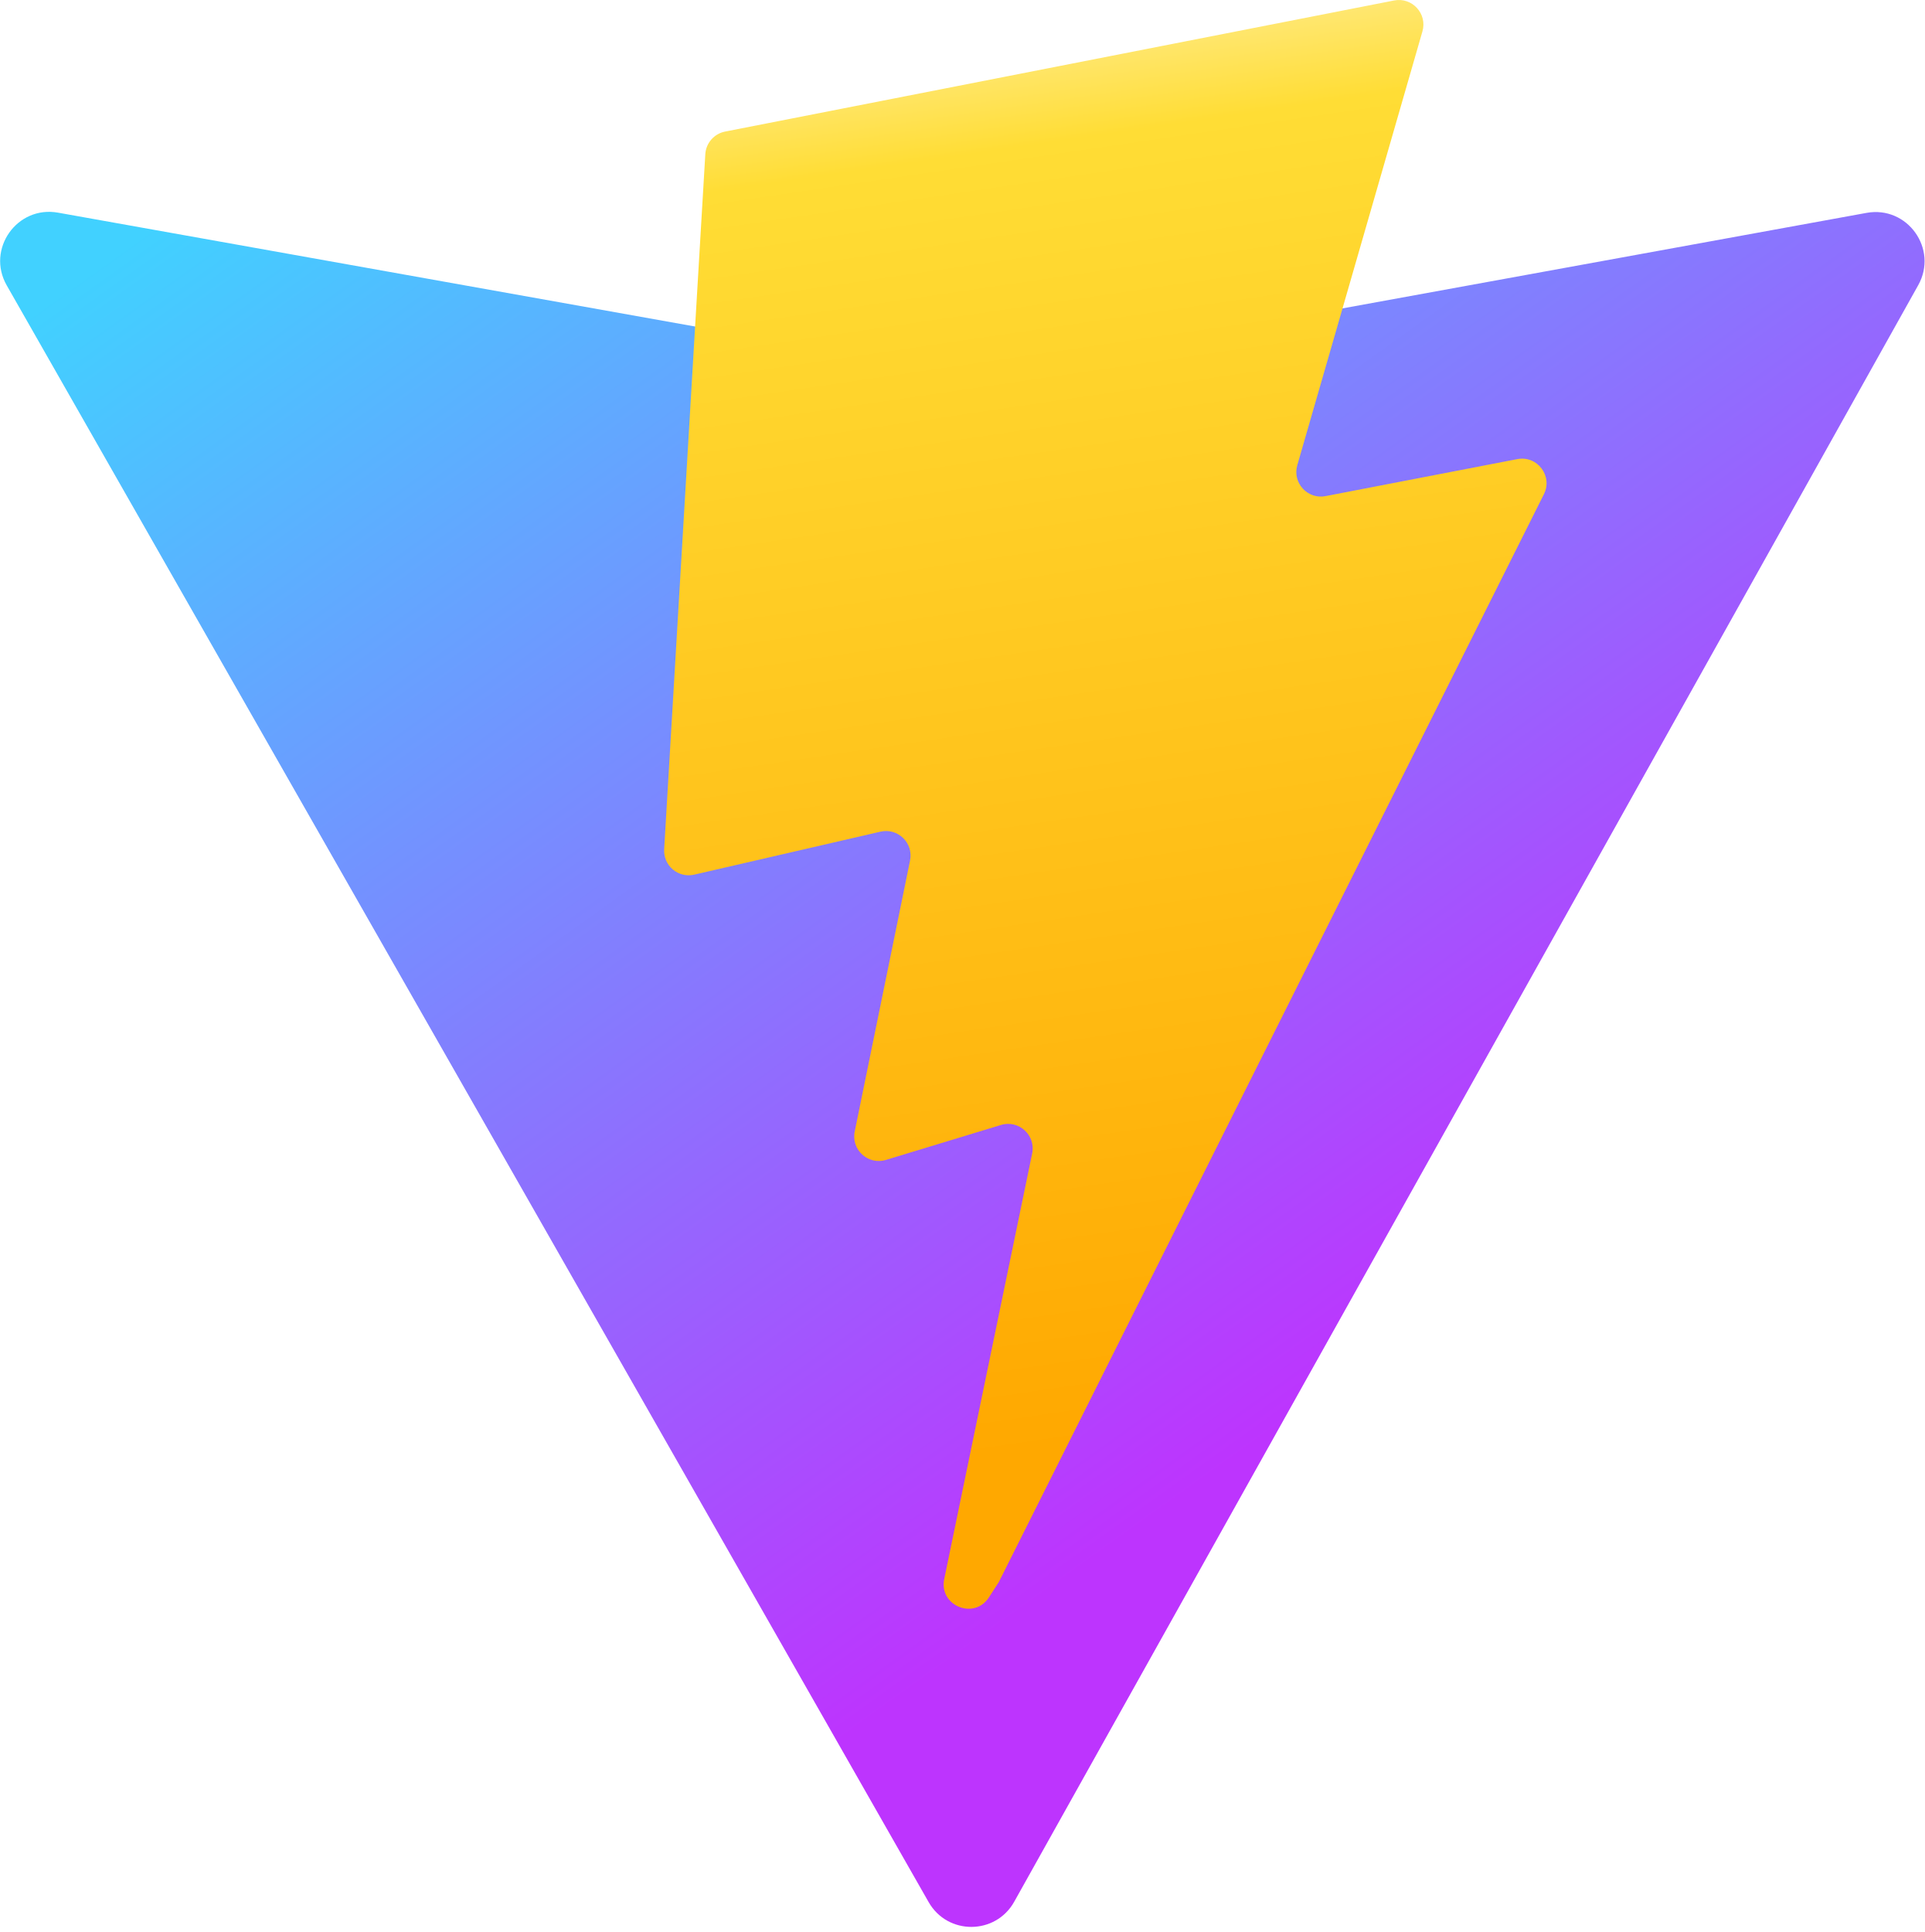
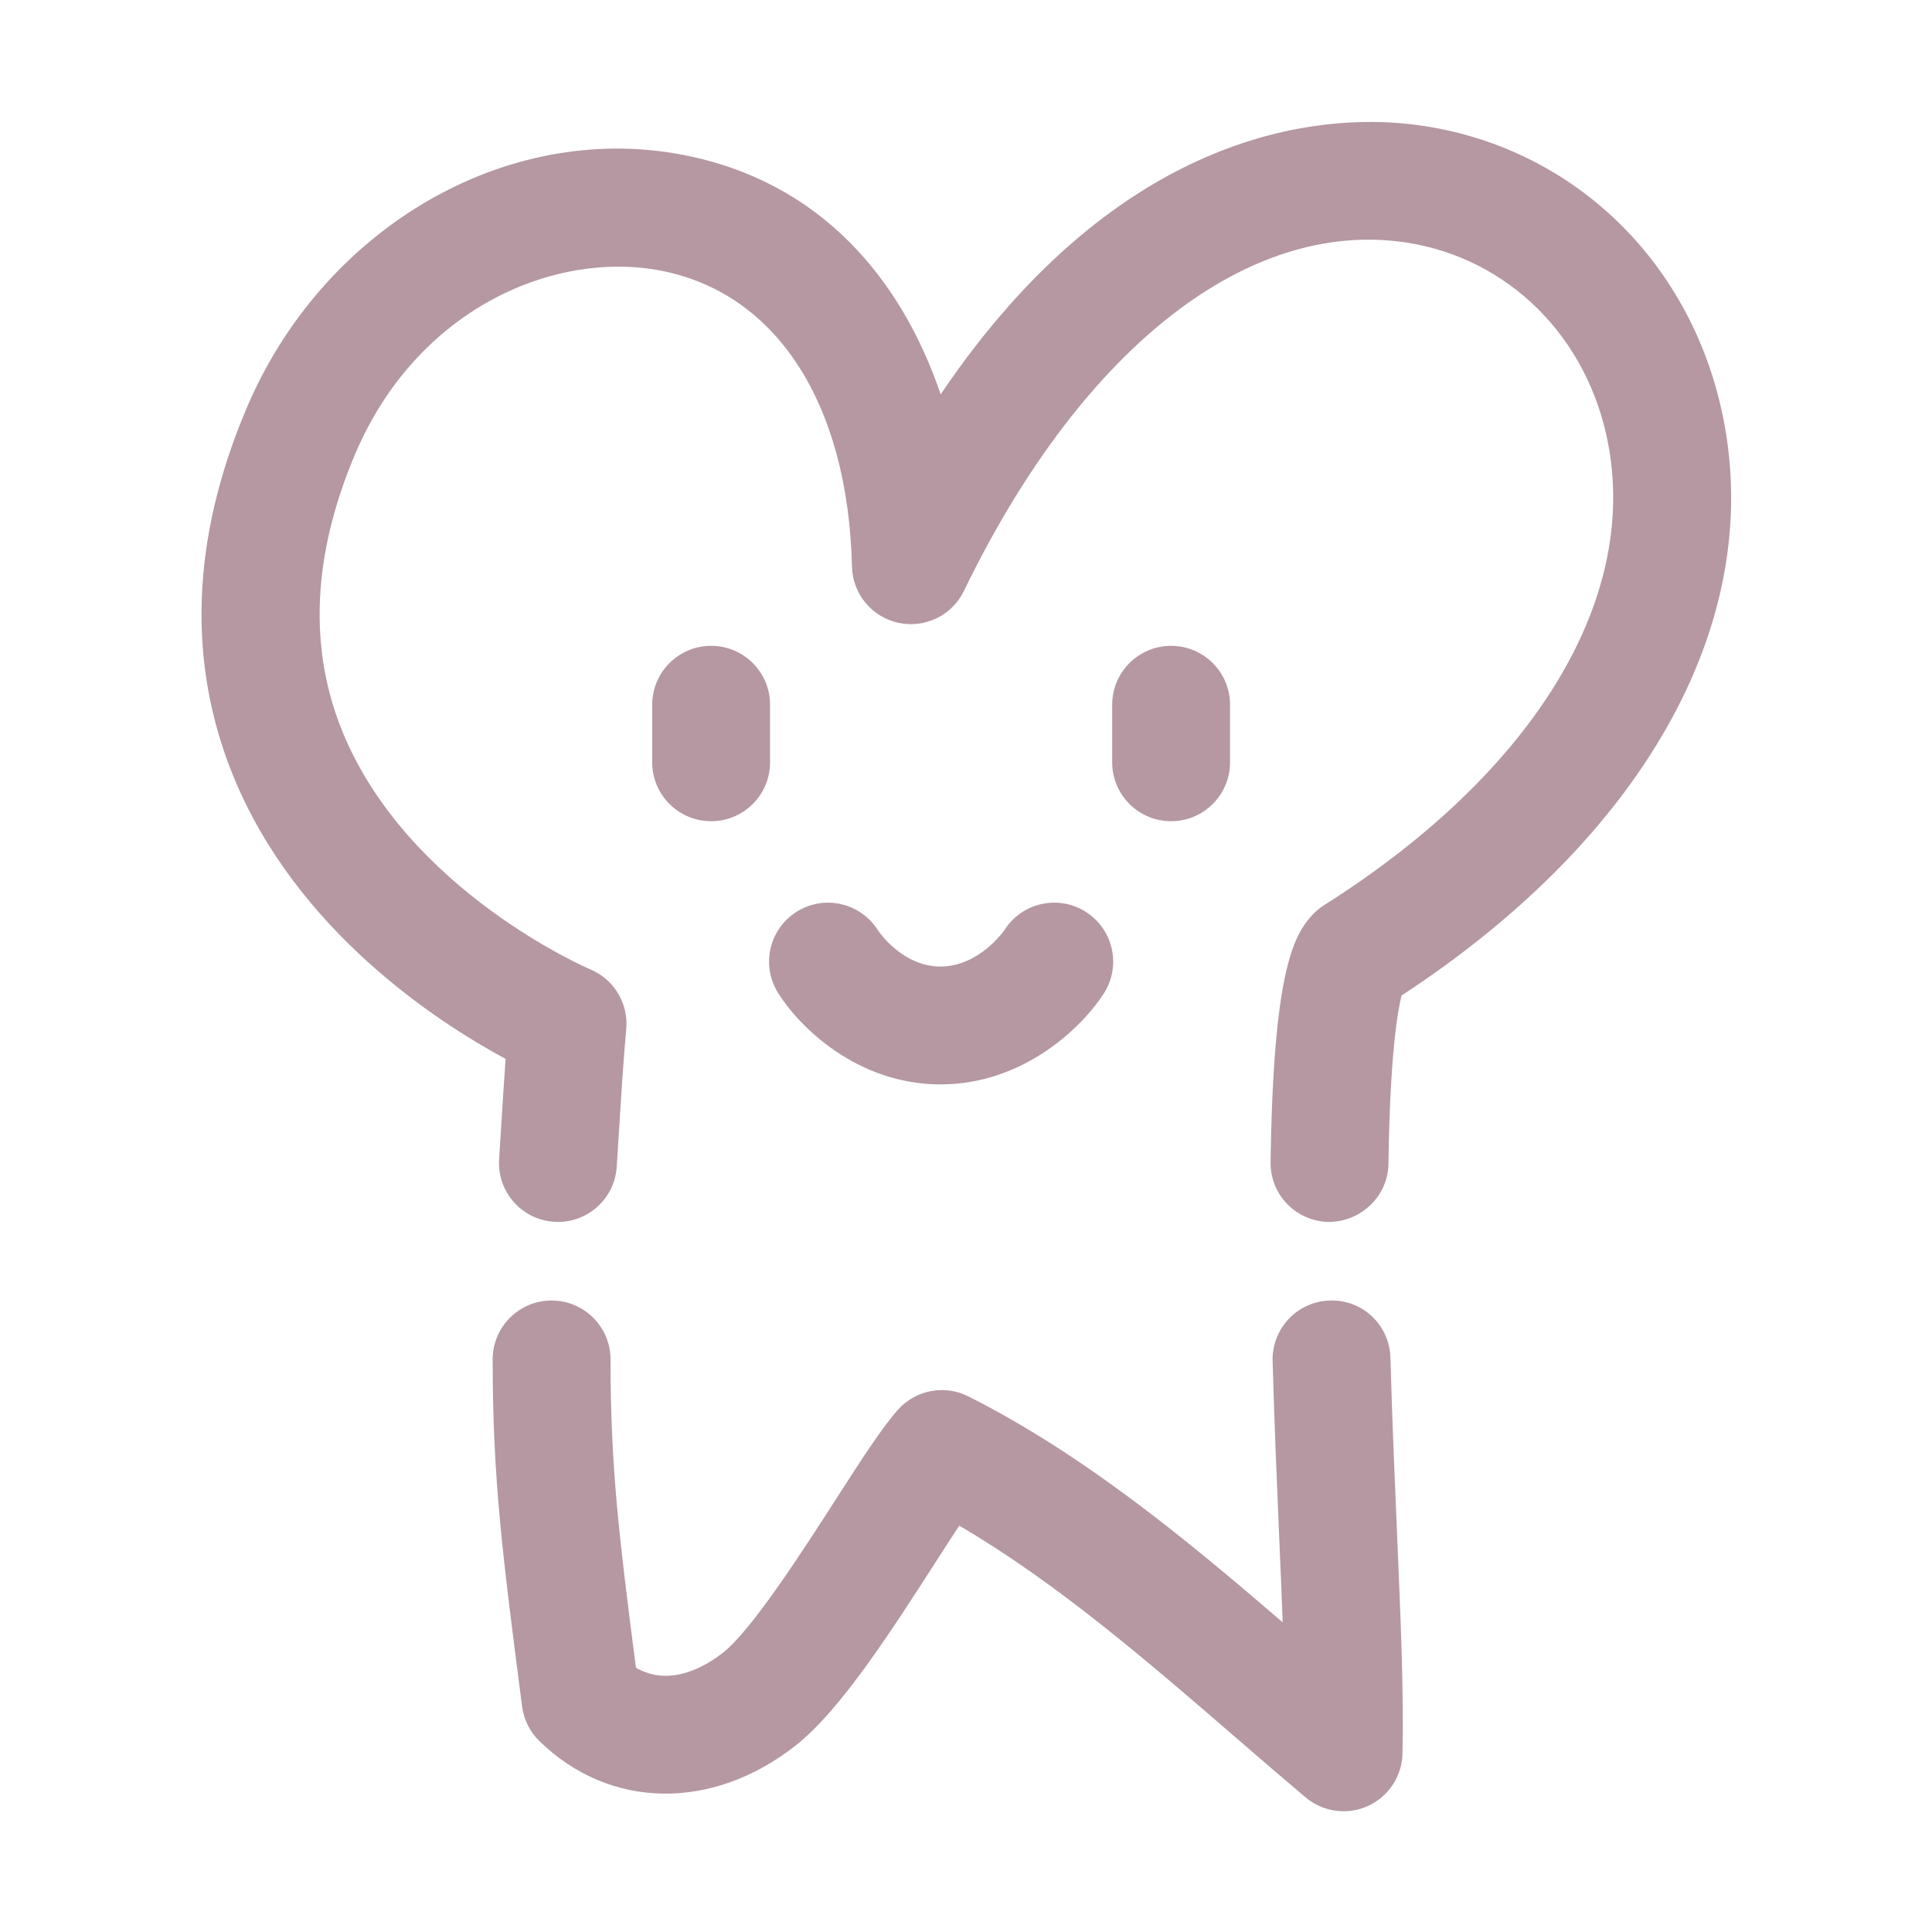
- <svg xmlns="http://www.w3.org/2000/svg" aria-hidden="true" role="img" class="iconify iconify--logos" width="31.88" height="32" preserveAspectRatio="xMidYMid meet" viewBox="0 0 256 257">
-   <defs>
-     <linearGradient id="IconifyId1813088fe1fbc01fb466" x1="-.828%" x2="57.636%" y1="7.652%" y2="78.411%">
-       <stop offset="0%" stop-color="#41D1FF" />
-       <stop offset="100%" stop-color="#BD34FE" />
-     </linearGradient>
-     <linearGradient id="IconifyId1813088fe1fbc01fb467" x1="43.376%" x2="50.316%" y1="2.242%" y2="89.03%">
-       <stop offset="0%" stop-color="#FFEA83" />
-       <stop offset="8.333%" stop-color="#FFDD35" />
-       <stop offset="100%" stop-color="#FFA800" />
-     </linearGradient>
-   </defs>
-   <path fill="url(#IconifyId1813088fe1fbc01fb466)" d="M255.153 37.938L134.897 252.976c-2.483 4.44-8.862 4.466-11.382.048L.875 37.958c-2.746-4.814 1.371-10.646 6.827-9.67l120.385 21.517a6.537 6.537 0 0 0 2.322-.004l117.867-21.483c5.438-.991 9.574 4.796 6.877 9.62Z" />
-   <path fill="url(#IconifyId1813088fe1fbc01fb467)" d="M185.432.063L96.44 17.501a3.268 3.268 0 0 0-2.634 3.014l-5.474 92.456a3.268 3.268 0 0 0 3.997 3.378l24.777-5.718c2.318-.535 4.413 1.507 3.936 3.838l-7.361 36.047c-.495 2.426 1.782 4.5 4.151 3.78l15.304-4.649c2.372-.72 4.652 1.36 4.15 3.788l-11.698 56.621c-.732 3.542 3.979 5.473 5.943 2.437l1.313-2.028l72.516-144.72c1.215-2.423-.88-5.186-3.54-4.672l-25.505 4.922c-2.396.462-4.435-1.77-3.759-4.114l16.646-57.705c.677-2.35-1.37-4.583-3.769-4.113Z" />
+ <svg xmlns="http://www.w3.org/2000/svg" t="1692528656462" class="icon" viewBox="0 0 1024 1024" version="1.1" p-id="4011" width="200" height="200">
+   <path d="M376.916 342.306c-17.25 0-31.236 13.981-31.236 31.236l0 30.483c0 17.255 13.987 31.236 31.236 31.236 17.25 0 31.236-13.981 31.236-31.236l0-30.483C408.153 356.288 394.166 342.306 376.916 342.306z" fill="#b598a1" p-id="4012" />
+   <path d="M620.711 342.306c-17.25 0-31.236 13.981-31.236 31.236l0 30.483c0 17.255 13.987 31.236 31.236 31.236s31.236-13.981 31.236-31.236l0-30.483C651.947 356.288 637.961 342.306 620.711 342.306z" fill="#b598a1" p-id="4013" />
+   <path d="M575.616 483.378c-14.54-9.324-33.854-5.053-43.153 9.456-0.122 0.193-13.381 19.451-33.972 19.451-20.011 0-32.446-18.13-33.28-19.37-9.172-14.429-28.277-18.821-42.833-9.761-14.657 9.1-19.156 28.359-10.051 43.011 11.21 18.048 41.979 48.593 86.164 48.593 43.961 0 75.107-30.311 86.581-48.227C594.376 512.001 590.142 492.682 575.616 483.378z" fill="#b598a1" p-id="4014" />
+   <path d="M912.076 215.664c-18.796-81.848-83.469-140.68-164.763-149.871-45.857-5.161-152.78 1.18-248.741 143.201-20.636-60.627-63.362-113.003-137.07-126.998-93.444-17.784-190.626 39.02-231.079 134.99-29.015 68.807-31.312 134.137-6.838 194.19 33.417 81.975 107.934 130.425 144.392 150.06-0.844 11.755-1.612 24.078-2.319 35.466l-1.113 17.632c-1.144 17.214 11.882 32.1 29.096 33.239 0.702 0.051 1.403 0.072 2.1 0.072 16.309 0 30.041-12.659 31.134-29.162l1.139-17.906c1.129-18.252 2.415-38.944 3.9-55.121 1.25-13.564-6.447-26.376-19.009-31.653-0.966-0.406-96.952-41.536-131.467-126.205-17.988-44.139-15.786-93.374 6.548-146.348 32.955-78.182 106.333-108.462 161.86-97.877 61.644 11.709 99.667 70.383 101.716 156.954 0.341 14.418 10.508 26.722 24.601 29.782 14.103 3.02 28.455-3.935 34.739-16.909 60.733-125.412 146.43-194.687 229.391-185.328 54.587 6.172 98.117 46.122 110.898 101.777 19.538 85.076-36.351 178.612-149.501 250.195-2.456 1.555-4.683 3.446-6.62 5.613-9.746 10.941-20.259 30.942-21.628 130.527-0.239 17.245 13.554 31.42 30.799 31.663 16.996 0 31.425-13.564 31.663-30.809 0.793-57.571 4.856-80.896 6.945-89.194C874.154 441.699 937.324 325.601 912.076 215.664z" fill="#b598a1" p-id="4015" />
+   <path d="M736.957 719.663c-0.483-17.245-14.591-30.911-32.1-30.351-17.245 0.488-30.829 14.855-30.351 32.1 0.935 33.352 2.273 64.597 3.498 93.251 0.682 15.883 1.332 31.002 1.85 45.207-51.614-44.424-105.357-88.828-166.557-119.739-12.639-6.406-28.008-3.457-37.423 7.118-8.444 9.497-19.233 26.264-32.888 47.495-17.637 27.413-44.282 68.838-59.595 81.059-8.201 6.517-27.688 19.004-46.335 8.114-9.212-71.431-13.442-106.866-13.468-163.401-0.01-17.245-13.992-31.216-31.236-31.216-0.005 0-0.01 0-0.015 0-17.25 0.01-31.231 14.001-31.221 31.257 0.031 63.439 5.181 103.287 15.445 182.679l0.158 1.21c0.899 6.965 4.118 13.411 9.136 18.323 37.322 36.503 92.178 37.235 136.501 1.86 23.335-18.618 49.814-59.777 73.169-96.088 4.388-6.812 8.836-13.727 12.913-19.92 51.638 30.27 99.693 71.806 146.363 112.153 12.415 10.727 24.779 21.414 37.17 31.867 5.74 4.84 12.903 7.362 20.148 7.362 4.337 0 8.704-0.905 12.812-2.756 10.961-4.931 18.12-15.71 18.409-27.718 0.767-31.541-0.94-71.39-2.918-117.542C739.205 783.62 737.877 752.689 736.957 719.663z" fill="#b598a1" p-id="4016" />
</svg>
